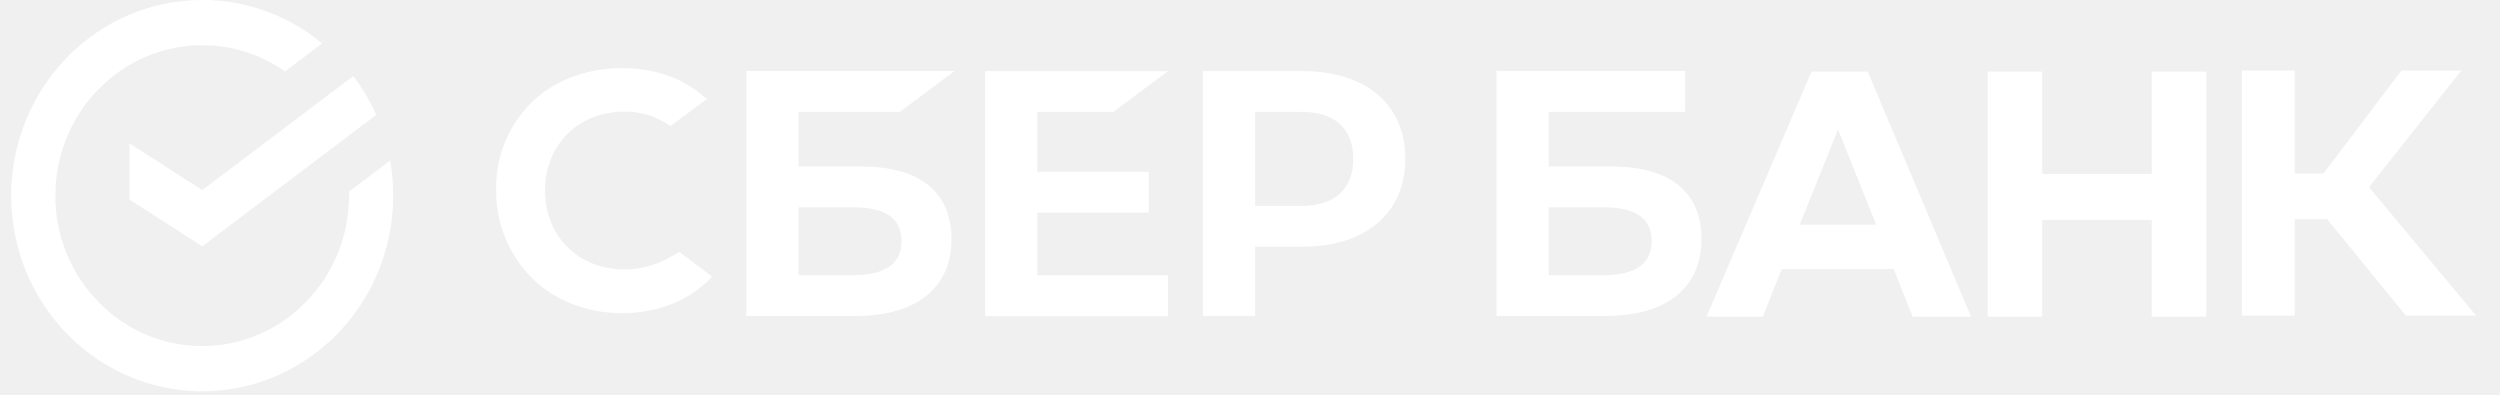
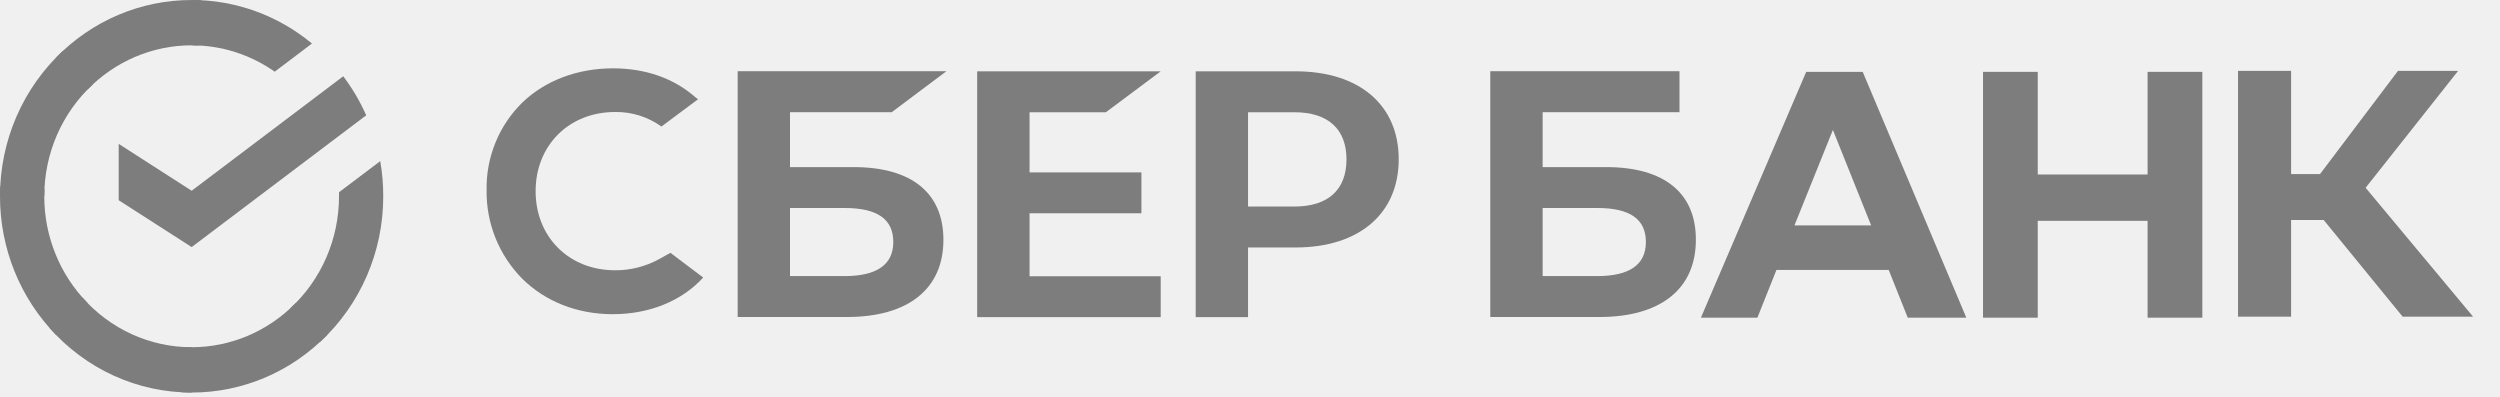
- <svg xmlns="http://www.w3.org/2000/svg" width="152" height="24" viewBox="0 0 152 24" fill="none">
-   <g clip-path="url(#clip0_44_1226)">
-     <path d="M21.482 4.622C22.034 5.352 22.5 6.146 22.873 6.987L12.296 14.974L7.875 12.135V8.72L12.296 11.559L21.482 4.622Z" fill="white" />
-     <path d="M3.363 11.894C3.363 11.741 3.367 11.589 3.374 11.437L0.695 11.303C0.686 11.499 0.68 11.697 0.68 11.897C0.679 13.459 0.979 15.005 1.563 16.448C2.146 17.89 3.002 19.2 4.082 20.303L5.982 18.358C5.151 17.51 4.492 16.503 4.043 15.394C3.593 14.284 3.362 13.095 3.363 11.894Z" fill="white" />
-     <path d="M12.293 2.747C12.443 2.747 12.591 2.753 12.739 2.76L12.873 0.015C12.681 0.006 12.488 0.001 12.293 0.001C10.768 -0.001 9.257 0.306 7.848 0.904C6.439 1.501 5.159 2.378 4.081 3.484L5.982 5.431C6.809 4.58 7.793 3.904 8.876 3.444C9.959 2.983 11.12 2.747 12.293 2.747Z" fill="white" />
-     <path d="M12.293 21.041C12.143 21.041 11.995 21.041 11.846 21.029L11.712 23.773C11.905 23.783 12.099 23.788 12.293 23.788C13.818 23.79 15.328 23.483 16.736 22.885C18.144 22.287 19.424 21.41 20.5 20.304L18.603 18.359C17.776 19.209 16.792 19.884 15.71 20.345C14.627 20.805 13.466 21.042 12.293 21.041Z" fill="white" />
-     <path d="M17.327 4.343L19.585 2.639C17.521 0.927 14.945 -0.005 12.29 1.82208e-05V2.747C14.088 2.745 15.844 3.301 17.327 4.343Z" fill="white" />
-     <path d="M23.905 11.894C23.907 11.18 23.846 10.466 23.723 9.763L21.223 11.649C21.223 11.731 21.223 11.812 21.223 11.894C21.224 13.172 20.962 14.436 20.456 15.604C19.949 16.772 19.208 17.818 18.282 18.674L20.084 20.714C21.289 19.6 22.252 18.24 22.91 16.72C23.568 15.201 23.907 13.556 23.905 11.894Z" fill="white" />
-     <path d="M12.293 21.041C11.045 21.042 9.811 20.774 8.671 20.255C7.531 19.736 6.51 18.977 5.674 18.028L3.682 19.874C4.77 21.108 6.098 22.094 7.582 22.768C9.065 23.443 10.67 23.79 12.293 23.788V21.041Z" fill="white" />
-     <path d="M6.305 5.115L4.503 3.074C3.298 4.188 2.335 5.548 1.676 7.068C1.018 8.587 0.678 10.232 0.68 11.894H3.363C3.362 10.616 3.624 9.352 4.131 8.184C4.638 7.017 5.378 5.971 6.305 5.115Z" fill="white" />
-     <path d="M67.694 6.802L71.017 4.323H59.897V19.22H71.017V16.741H63.07V12.925H69.849V10.446H63.07V6.802H67.694Z" fill="white" />
-     <path d="M52.414 10.126H48.554V6.801H54.715L58.036 4.315H45.382V19.211H52.006C55.719 19.211 57.85 17.507 57.85 14.534C57.85 11.69 55.92 10.126 52.414 10.126ZM51.863 16.731H48.554V12.604H51.863C53.872 12.604 54.813 13.295 54.813 14.668C54.813 16.04 53.811 16.731 51.863 16.731Z" fill="white" />
-     <path d="M79.191 4.321H73.138V19.217H76.311V14.998H79.191C83.053 14.998 85.442 12.94 85.442 9.651C85.442 6.363 83.053 4.321 79.191 4.321ZM79.124 12.517H76.311V6.802H79.124C81.156 6.802 82.277 7.817 82.277 9.66C82.277 11.504 81.156 12.517 79.124 12.517Z" fill="white" />
-     <path d="M40.621 15.702C39.802 16.151 38.883 16.384 37.952 16.379C35.162 16.379 33.139 14.362 33.139 11.585C33.139 8.808 35.162 6.787 37.952 6.787C38.957 6.77 39.943 7.079 40.763 7.669L42.982 6.013L42.832 5.905C41.537 4.753 39.807 4.142 37.828 4.142C35.68 4.142 33.733 4.874 32.342 6.205C31.639 6.891 31.083 7.715 30.709 8.628C30.335 9.541 30.15 10.522 30.166 11.51C30.152 12.508 30.335 13.499 30.707 14.424C31.079 15.349 31.63 16.188 32.329 16.892C33.726 18.276 35.669 19.039 37.801 19.039C40.029 19.039 41.977 18.252 43.295 16.819L41.309 15.321L40.621 15.702Z" fill="white" />
-     <path d="M98.022 10.126H94.163V6.801H102.456V4.315H90.99V19.211H97.605C101.318 19.211 103.449 17.507 103.449 14.534C103.458 11.69 101.528 10.126 98.022 10.126ZM97.471 16.731H94.163V12.604H97.471C99.48 12.604 100.421 13.295 100.421 14.668C100.421 16.04 99.428 16.731 97.471 16.731Z" fill="white" />
-     <path d="M139.52 19.19H136.304V4.293H139.52V10.55H141.271L145.999 4.293H149.644L144.036 11.38L150.548 19.19H146.28L141.494 13.331H139.52V19.19Z" fill="white" />
-     <path d="M115.135 16.359H108.331L107.178 19.252H103.755L110.136 4.355H113.559L119.837 19.252H116.289L115.135 16.359ZM114.07 13.66L111.753 7.874L109.424 13.66H114.07Z" fill="white" />
-     <path d="M124.167 4.355V10.576H130.824V4.355H134.14V19.252H130.824V13.382H124.167V19.252H120.851V4.355H124.167Z" fill="white" />
-   </g>
-   <defs>
-     <clipPath id="clip0_44_1226">
-       <rect width="151.111" height="24" fill="white" transform="translate(0.680176)" />
-     </clipPath>
-   </defs>
+ <svg xmlns="http://www.w3.org/2000/svg" width="101" height="16" viewBox="0 0 101 16" fill="none">
+   <path d="M13.867 3.081C14.235 3.568 14.546 4.097 14.795 4.658L7.743 9.982L4.796 8.09V5.813L7.743 7.706L13.867 3.081Z" fill="#7D7D7D" />
+   <path d="M1.789 7.929C1.789 7.827 1.791 7.726 1.796 7.625L0.01 7.535C0.004 7.666 2.1584e-06 7.798 2.1584e-06 7.931C-0.001 8.972 0.199 10.003 0.588 10.965C0.977 11.927 1.548 12.8 2.268 13.535L3.534 12.238C2.981 11.673 2.541 11.002 2.242 10.262C1.942 9.523 1.788 8.73 1.789 7.929Z" fill="#7D7D7D" />
+   <path d="M7.742 1.831C7.842 1.831 7.941 1.835 8.039 1.84L8.129 0.01C8.001 0.004 7.872 0.001 7.742 0.001C6.725 -0.001 5.718 0.204 4.779 0.602C3.839 1.001 2.986 1.586 2.268 2.323L3.534 3.62C4.086 3.053 4.742 2.603 5.464 2.296C6.186 1.989 6.96 1.831 7.742 1.831Z" fill="#7D7D7D" />
+   <path d="M7.742 14.028C7.642 14.028 7.543 14.028 7.444 14.02L7.354 15.849C7.483 15.856 7.612 15.859 7.742 15.859C8.758 15.86 9.765 15.655 10.704 15.257C11.643 14.858 12.495 14.274 13.213 13.536L11.949 12.239C11.397 12.806 10.741 13.256 10.019 13.563C9.297 13.87 8.523 14.028 7.742 14.028Z" fill="#7D7D7D" />
+   <path d="M11.098 2.896L12.603 1.759C11.227 0.618 9.51 -0.003 7.739 1.21472e-05V1.831C8.938 1.83 10.109 2.201 11.098 2.896Z" fill="#7D7D7D" />
+   <path d="M15.483 7.93C15.484 7.453 15.444 6.978 15.362 6.509L13.696 7.766C13.696 7.821 13.696 7.875 13.696 7.93C13.696 8.782 13.522 9.624 13.184 10.403C12.846 11.181 12.352 11.879 11.734 12.449L12.936 13.81C13.739 13.067 14.381 12.16 14.82 11.147C15.259 10.134 15.485 9.038 15.483 7.93Z" fill="#7D7D7D" />
+   <path d="M7.742 14.028C6.91 14.028 6.087 13.849 5.327 13.503C4.567 13.157 3.886 12.651 3.329 12.019L2.001 13.249C2.726 14.072 3.612 14.729 4.601 15.179C5.589 15.629 6.66 15.86 7.742 15.859V14.028Z" fill="#7D7D7D" />
+   <path d="M3.75 3.41L2.548 2.049C1.745 2.792 1.103 3.699 0.664 4.712C0.225 5.725 -0.001 6.821 4.76197e-06 7.929H1.789C1.788 7.077 1.963 6.235 2.3 5.456C2.638 4.678 3.132 3.981 3.75 3.41Z" fill="#7D7D7D" />
+   <path d="M44.677 4.535L46.892 2.882H39.478V12.813H46.892V11.161H41.594V8.617H46.113V6.964H41.594V4.535H44.677Z" fill="#7D7D7D" />
+   <path d="M34.49 6.751H31.916V4.534H36.024L38.237 2.876H29.802V12.807H34.217C36.693 12.807 38.114 11.671 38.114 9.69C38.114 7.794 36.827 6.751 34.49 6.751ZM34.122 11.154H31.916V8.403H34.122C35.461 8.403 36.089 8.864 36.089 9.778C36.089 10.693 35.421 11.154 34.122 11.154Z" fill="#7D7D7D" />
+   <path d="M52.341 2.881H48.306V12.812H50.421V9.998H52.341C54.916 9.998 56.508 8.626 56.508 6.434C56.508 4.242 54.916 2.881 52.341 2.881ZM52.296 8.344H50.421V4.535H52.296C53.651 4.535 54.398 5.211 54.398 6.44C54.398 7.669 53.651 8.344 52.296 8.344Z" fill="#7D7D7D" />
+   <path d="M26.628 10.468C26.081 10.768 25.469 10.923 24.848 10.919C22.988 10.919 21.639 9.575 21.639 7.723C21.639 5.872 22.988 4.525 24.848 4.525C25.518 4.513 26.175 4.719 26.722 5.112L28.202 4.009L28.102 3.937C27.238 3.168 26.085 2.761 24.765 2.761C23.334 2.761 22.035 3.249 21.108 4.137C20.64 4.594 20.269 5.144 20.02 5.752C19.77 6.361 19.647 7.015 19.658 7.673C19.648 8.339 19.771 9 20.018 9.616C20.266 10.232 20.634 10.792 21.1 11.261C22.031 12.184 23.326 12.693 24.748 12.693C26.233 12.693 27.532 12.168 28.41 11.213L27.086 10.214L26.628 10.468Z" fill="#7D7D7D" />
+   <path d="M64.895 6.751H62.323V4.534H67.851V2.876H60.207V12.807H64.617C67.092 12.807 68.513 11.671 68.513 9.69C68.519 7.794 67.233 6.751 64.895 6.751ZM64.528 11.154H62.323V8.403H64.528C65.867 8.403 66.494 8.864 66.494 9.778C66.494 10.693 65.832 11.154 64.528 11.154Z" fill="#7D7D7D" />
+   <path d="M92.56 12.793H90.416V2.862H92.56V7.033H93.728L96.879 2.862H99.309L95.571 7.586L99.912 12.793H97.067L93.876 8.887H92.56V12.793Z" fill="#7D7D7D" />
+   <path d="M76.304 10.906H71.768L70.999 12.834H68.717L72.971 2.903H75.253L79.439 12.834H77.073L76.304 10.906ZM75.594 9.106L74.049 5.249L72.496 9.106H75.594Z" fill="#7D7D7D" />
+   <path d="M82.325 2.903V7.05H86.763V2.903H88.974V12.834H86.763V8.921H82.325V12.834H80.114V2.903H82.325Z" fill="#7D7D7D" />
</svg>
